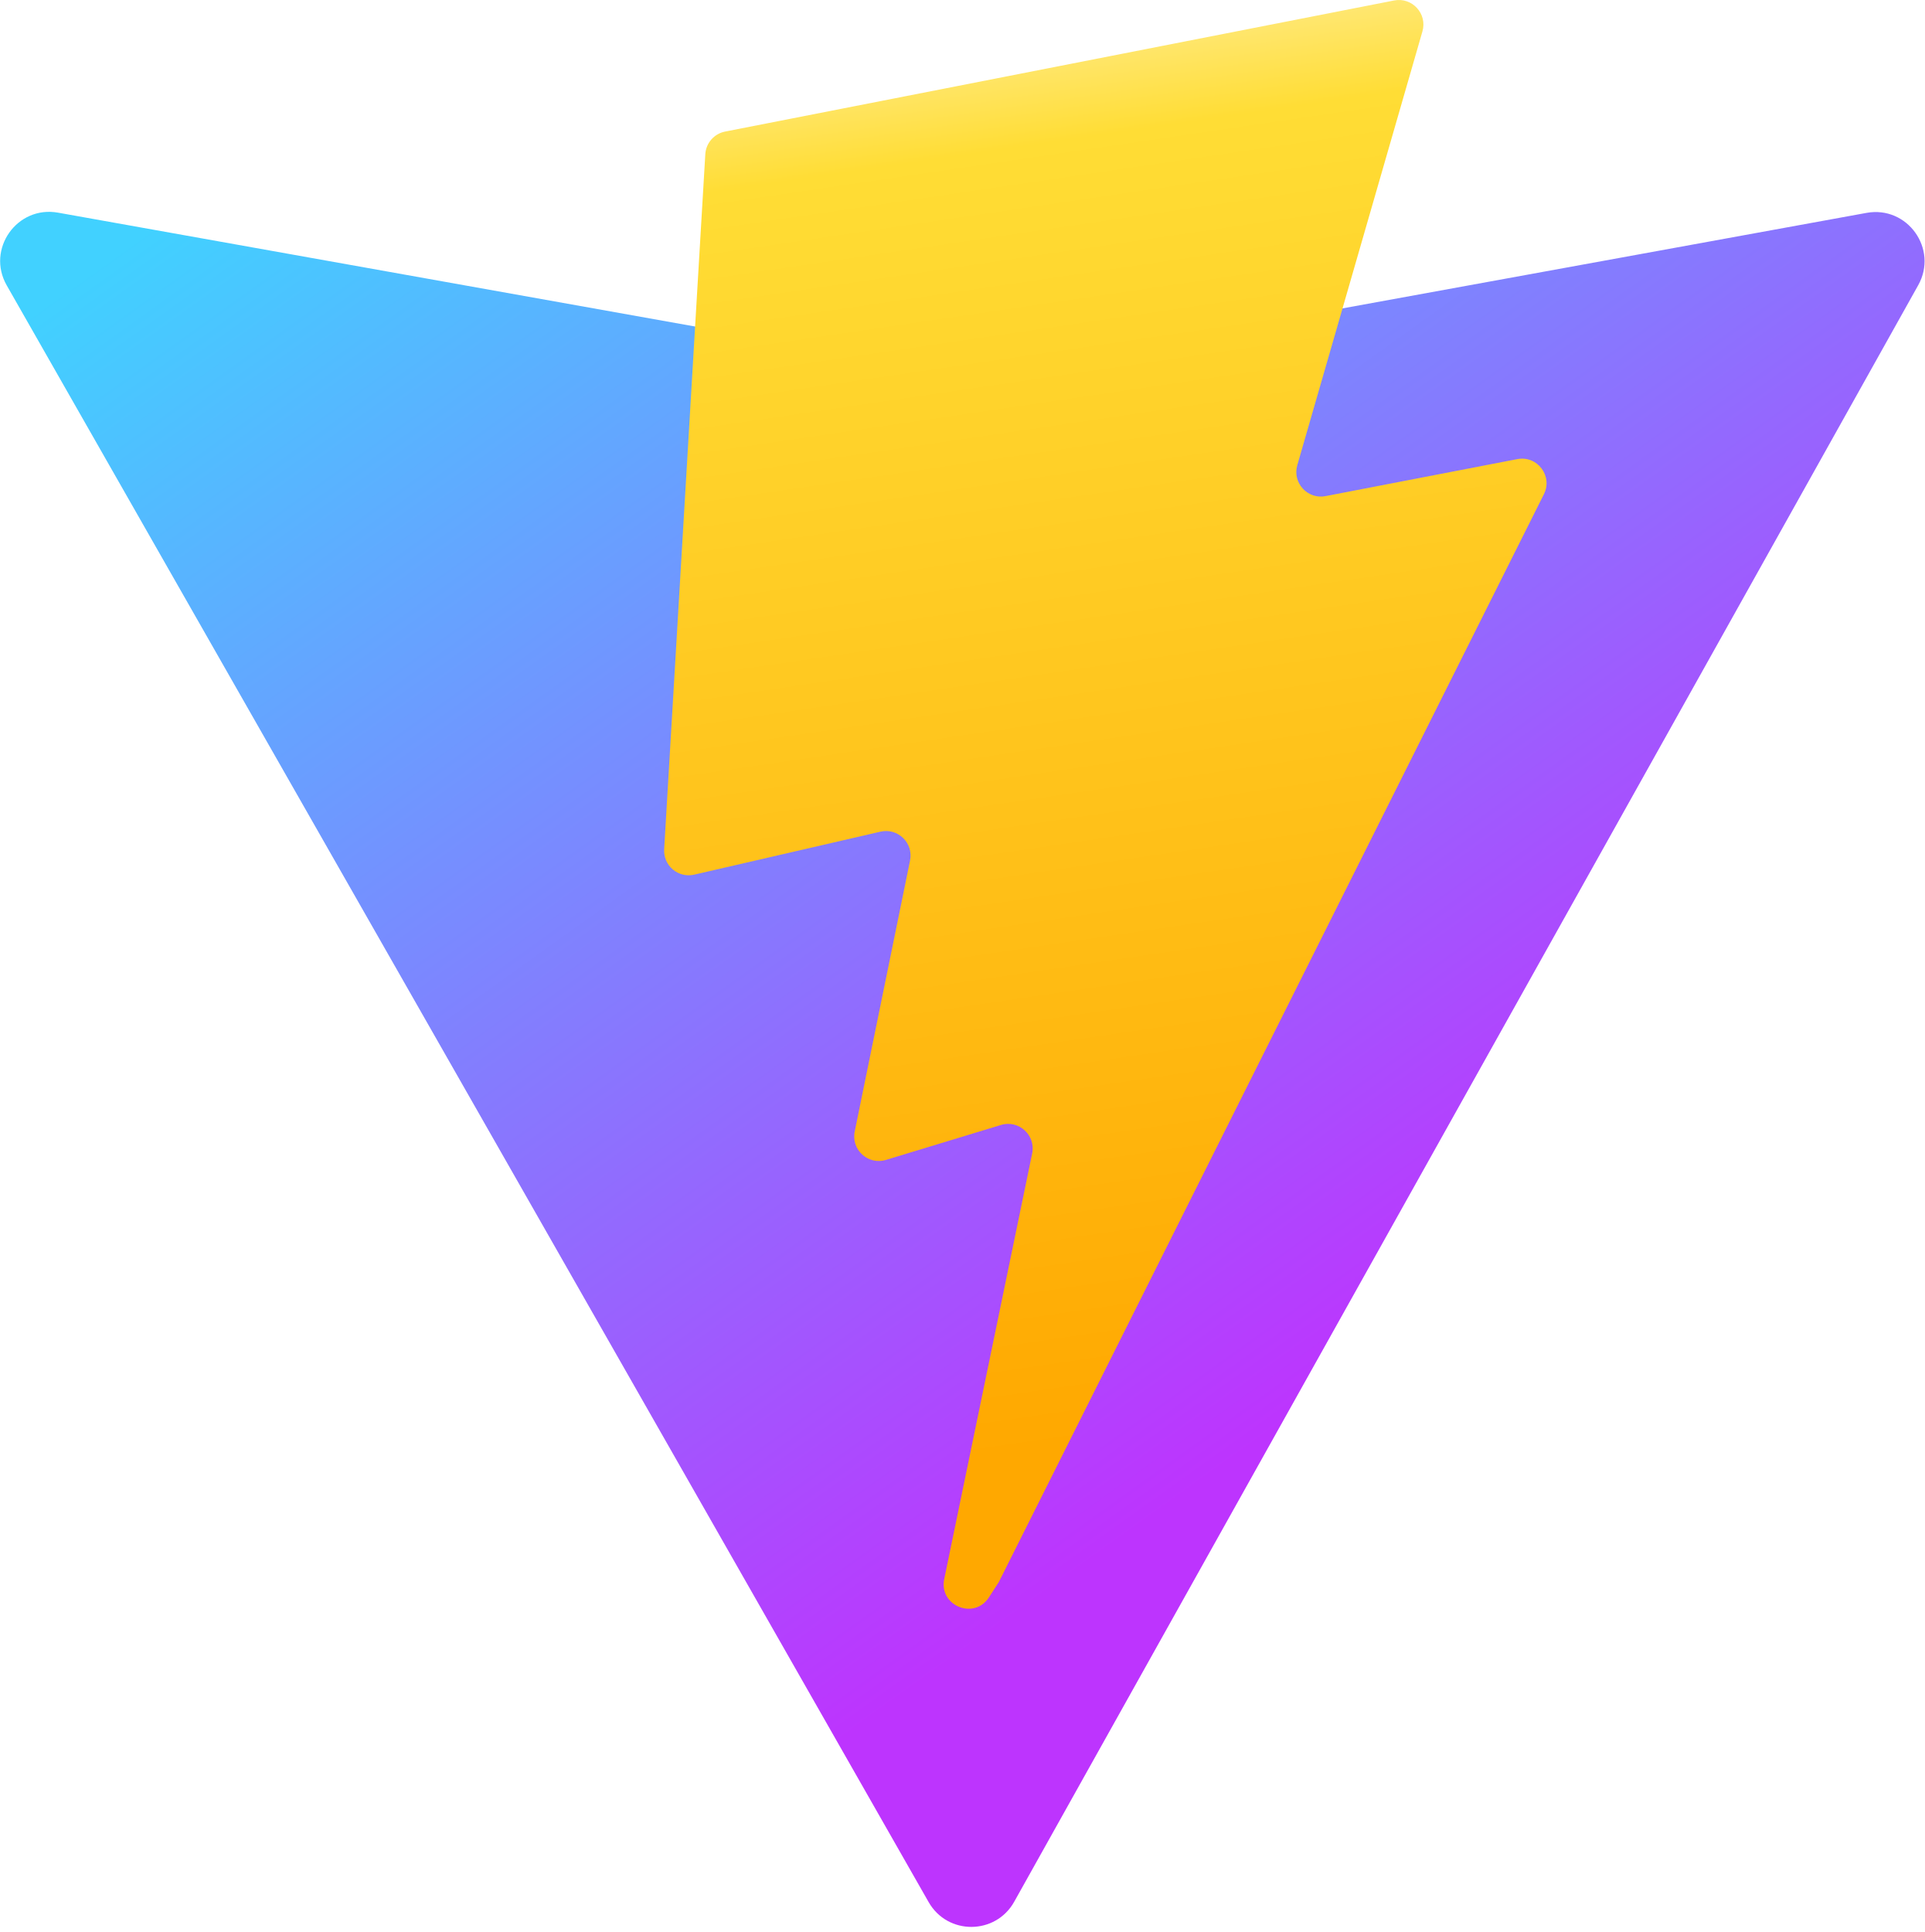
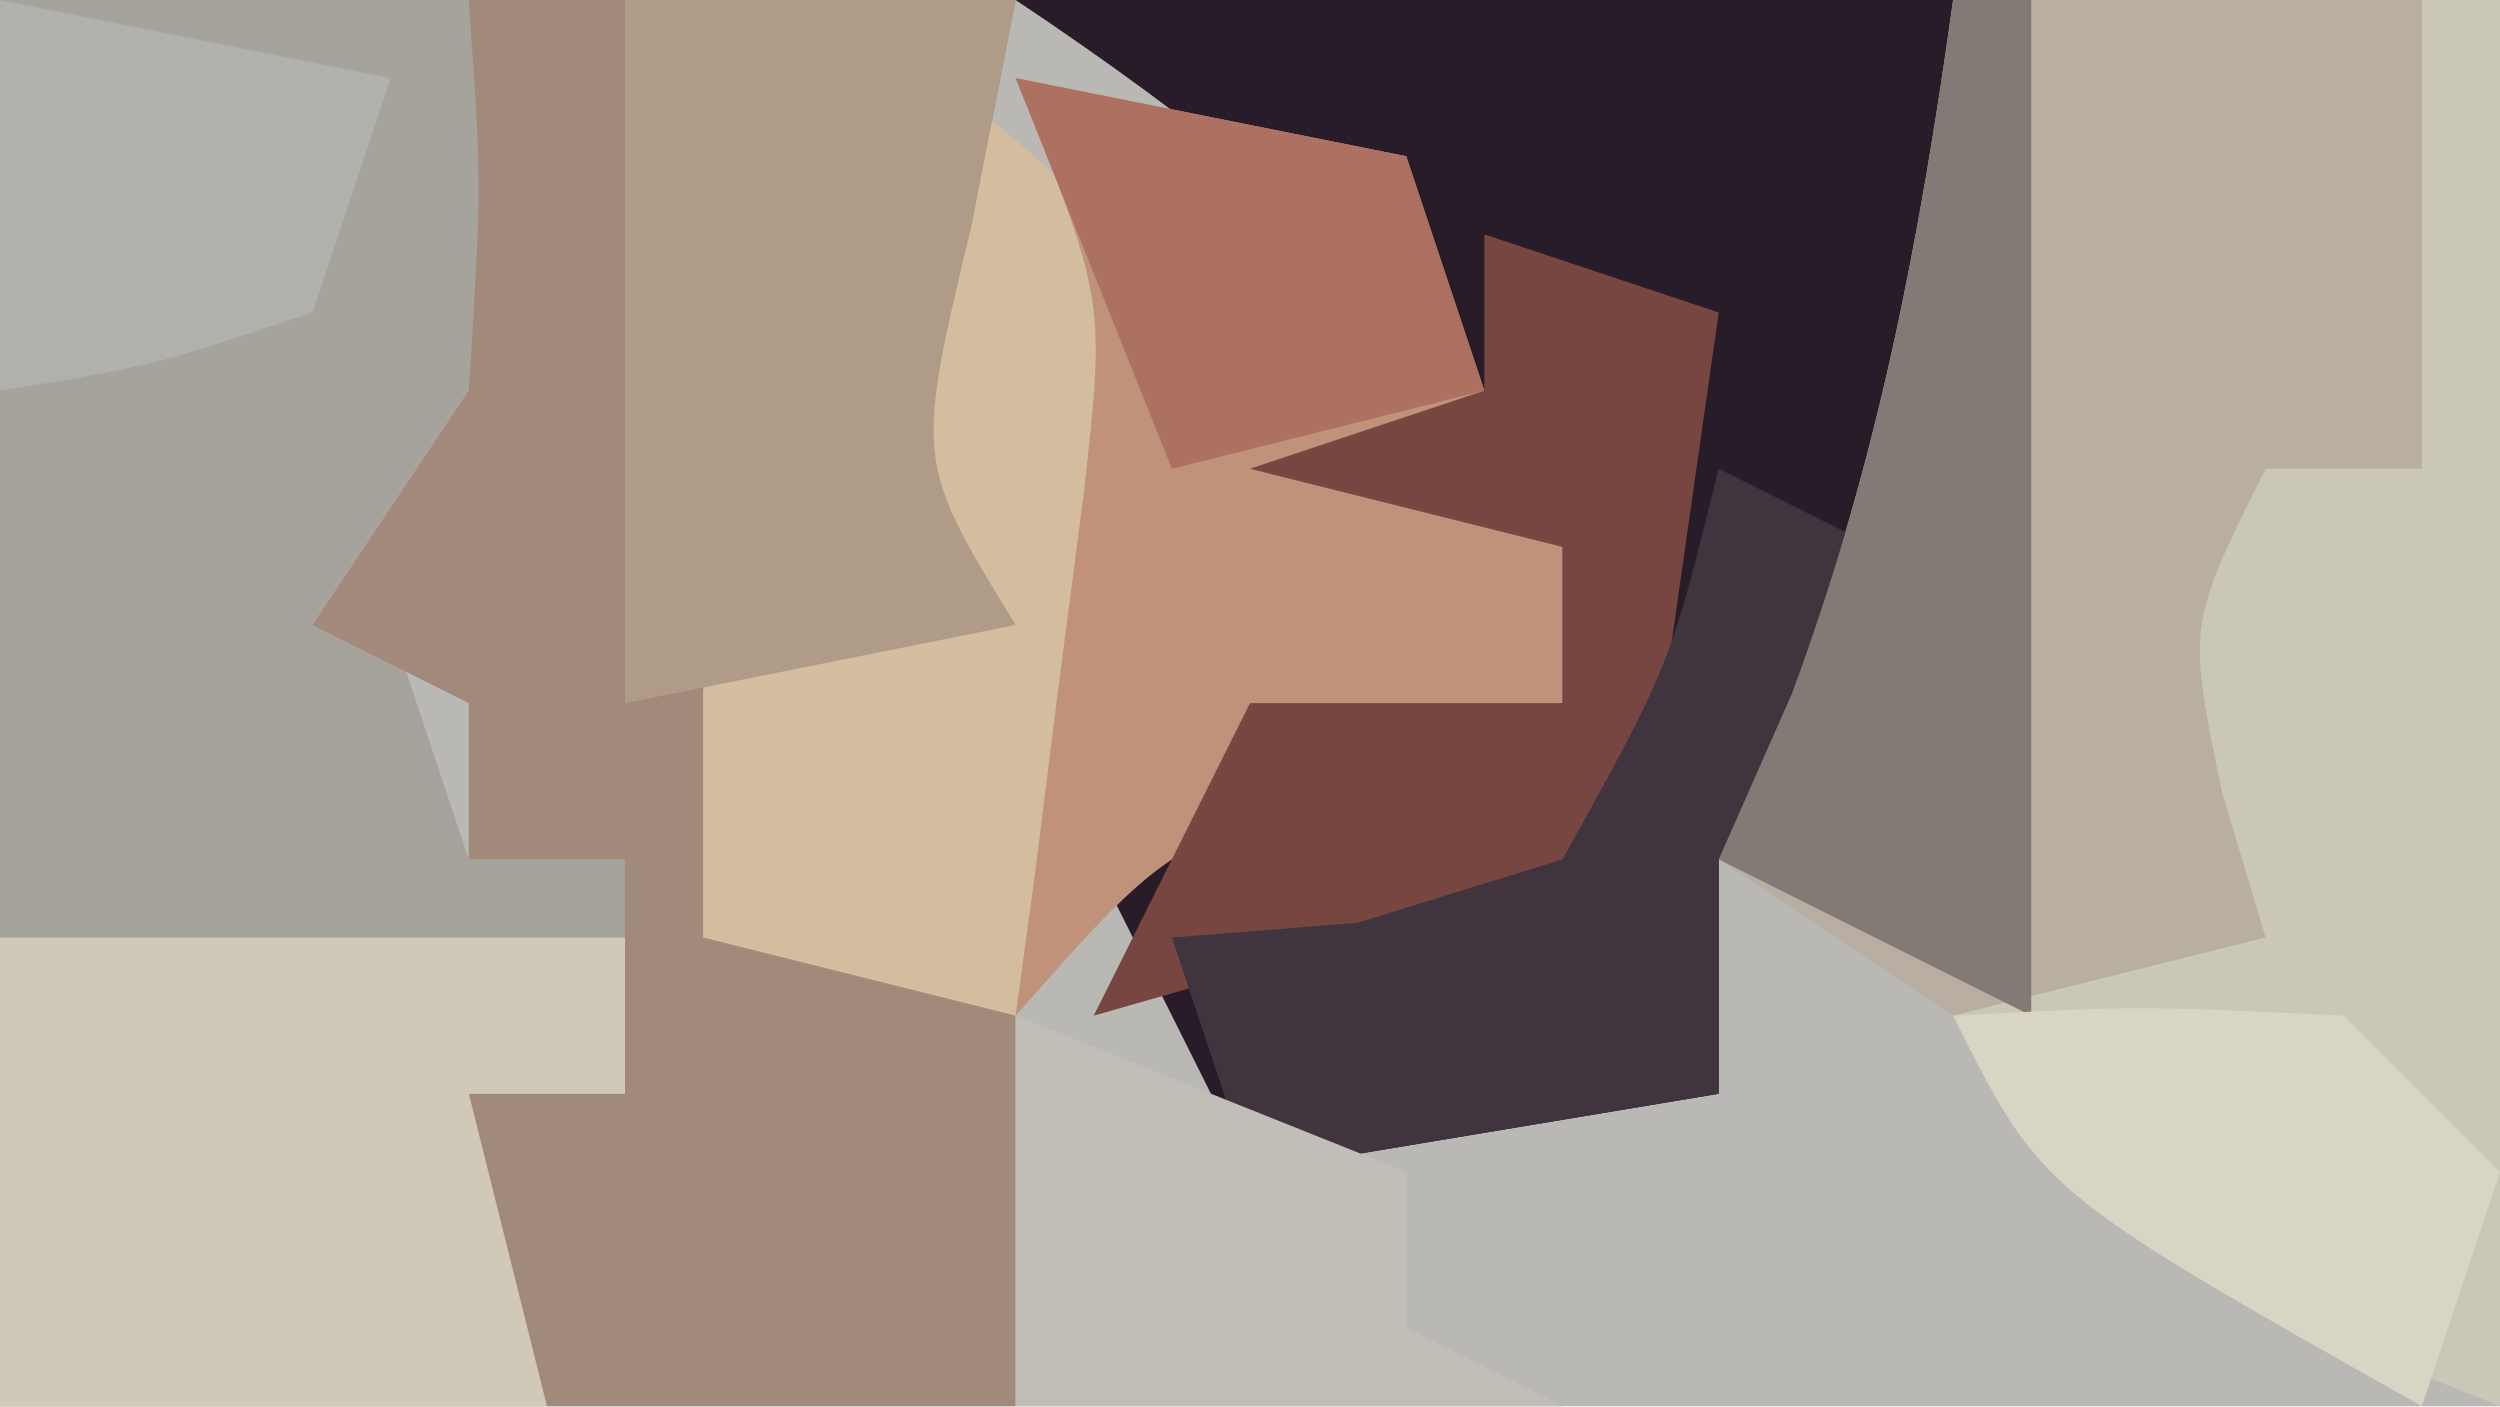
- <svg xmlns="http://www.w3.org/2000/svg" aria-hidden="true" role="img" class="iconify iconify--logos" width="31.88" height="32" preserveAspectRatio="xMidYMid meet" viewBox="0 0 256 257">
-   <defs>
-     <linearGradient id="IconifyId1813088fe1fbc01fb466" x1="-.828%" x2="57.636%" y1="7.652%" y2="78.411%">
-       <stop offset="0%" stop-color="#41D1FF" />
-       <stop offset="100%" stop-color="#BD34FE" />
-     </linearGradient>
-     <linearGradient id="IconifyId1813088fe1fbc01fb467" x1="43.376%" x2="50.316%" y1="2.242%" y2="89.03%">
-       <stop offset="0%" stop-color="#FFEA83" />
-       <stop offset="8.333%" stop-color="#FFDD35" />
-       <stop offset="100%" stop-color="#FFA800" />
-     </linearGradient>
-   </defs>
-   <path fill="url(#IconifyId1813088fe1fbc01fb466)" d="M255.153 37.938L134.897 252.976c-2.483 4.44-8.862 4.466-11.382.048L.875 37.958c-2.746-4.814 1.371-10.646 6.827-9.67l120.385 21.517a6.537 6.537 0 0 0 2.322-.004l117.867-21.483c5.438-.991 9.574 4.796 6.877 9.62Z" />
-   <path fill="url(#IconifyId1813088fe1fbc01fb467)" d="M185.432.063L96.44 17.501a3.268 3.268 0 0 0-2.634 3.014l-5.474 92.456a3.268 3.268 0 0 0 3.997 3.378l24.777-5.718c2.318-.535 4.413 1.507 3.936 3.838l-7.361 36.047c-.495 2.426 1.782 4.5 4.151 3.78l15.304-4.649c2.372-.72 4.652 1.36 4.15 3.788l-11.698 56.621c-.732 3.542 3.979 5.473 5.943 2.437l1.313-2.028l72.516-144.72c1.215-2.423-.88-5.186-3.54-4.672l-25.505 4.922c-2.396.462-4.435-1.77-3.759-4.114l16.646-57.705c.677-2.35-1.37-4.583-3.769-4.113Z" />
+ <svg xmlns="http://www.w3.org/2000/svg" version="1.1" width="32" height="18">
+   <path d="M0 0 C10.56 0 21.12 0 32 0 C32 5.94 32 11.88 32 18 C21.44 18 10.88 18 0 18 C0 12.06 0 6.12 0 0 Z " fill="#B9B8B4" transform="translate(0,0)" />
+   <path d="M0 0 C1.98 0 3.96 0 6 0 C6.625 2.312 6.625 2.312 7 5 C6.01 6.485 6.01 6.485 5 8 C5.33 8.99 5.66 9.98 6 11 C6.66 11 7.32 11 8 11 C8 11.99 8 12.98 8 14 C7.34 14 6.68 14 6 14 C6.33 15.32 6.66 16.64 7 18 C4.69 18 2.38 18 0 18 C0 12.06 0 6.12 0 0 Z " fill="#A5A39B" transform="translate(0,0)" />
+   <path d="M0 0 C3.96 0 7.92 0 12 0 C12 6 12 6 10 9 C10.33 9.66 10.66 10.32 11 11 C10.34 11 9.68 11 9 11 C9 11.99 9 12.98 9 14 C7.02 14.33 5.04 14.66 3 15 C2.34 13.68 1.68 12.36 1 11 C1.66 10.34 2.32 9.68 3 9 C4.32 9 5.64 9 7 9 C7 8.34 7 7.68 7 7 C5.68 6.67 4.36 6.34 3 6 C3.99 5.67 4.98 5.34 6 5 C4.067 2.975 2.368 1.579 0 0 Z " fill="#271C28" transform="translate(13,0)" />
+   <path d="M0 0 C2.31 0 4.62 0 7 0 C6.814 0.949 6.629 1.897 6.438 2.875 C5.713 5.899 5.713 5.899 7 8 C5.68 8 4.36 8 3 8 C3.267 9.985 3.267 9.985 4 12 C4.99 12.33 5.98 12.66 7 13 C7 14.65 7 16.3 7 18 C5.02 18 3.04 18 1 18 C0.67 16.68 0.34 15.36 0 14 C0.66 14 1.32 14 2 14 C2 13.01 2 12.02 2 11 C1.34 11 0.68 11 0 11 C0 10.34 0 9.68 0 9 C-0.66 8.67 -1.32 8.34 -2 8 C-1.34 7.01 -0.68 6.02 0 5 C0.167 2.375 0.167 2.375 0 0 Z " fill="#A18A7A" transform="translate(6,0)" />
+   <path d="M0 0 C1.98 0 3.96 0 6 0 C6 1.98 6 3.96 6 6 C5.34 6 4.68 6 4 6 C4 7.98 4 9.96 4 12 C2.188 12.625 2.188 12.625 0 13 C-0.99 12.34 -1.98 11.68 -3 11 C-2.691 10.299 -2.381 9.598 -2.062 8.875 C-0.967 5.911 -0.436 3.123 0 0 Z " fill="#B8AEA1" transform="translate(25,0)" />
+   <path d="M0 0 C0.33 0 0.66 0 1 0 C1 5.94 1 11.88 1 18 C-4 16 -4 16 -6 13 C-4.68 12.67 -3.36 12.34 -2 12 C-2.186 11.381 -2.371 10.762 -2.562 10.125 C-3 8 -3 8 -2 6 C-1.34 6 -0.68 6 0 6 C0 4.02 0 2.04 0 0 Z " fill="#CAC7B6" transform="translate(31,0)" />
+   <path d="M0 0 C2.64 0 5.28 0 8 0 C8 0.66 8 1.32 8 2 C7.34 2 6.68 2 6 2 C6.33 3.32 6.66 4.64 7 6 C4.69 6 2.38 6 0 6 C0 4.02 0 2.04 0 0 Z " fill="#D0C9B8" transform="translate(0,12)" />
+   <path d="M0 0 C1.551 1.207 1.551 1.207 3 3 C2.855 5.262 2.855 5.262 2.188 7.688 C1.975 8.496 1.762 9.304 1.543 10.137 C1.364 10.752 1.185 11.366 1 12 C-0.32 11.67 -1.64 11.34 -3 11 C-3 9.68 -3 8.36 -3 7 C-2.01 6.67 -1.02 6.34 0 6 C-0.278 4.793 -0.278 4.793 -0.562 3.562 C-0.707 2.717 -0.851 1.871 -1 1 C-0.67 0.67 -0.34 0.34 0 0 Z " fill="#D4BC9E" transform="translate(12,1)" />
+   <path d="M0 0 C2.475 0.495 2.475 0.495 5 1 C5.33 1.99 5.66 2.98 6 4 C5.01 4.495 5.01 4.495 4 5 C4.99 5.33 5.98 5.66 7 6 C7 6.66 7 7.32 7 8 C6.216 8.289 5.433 8.578 4.625 8.875 C1.903 9.849 1.903 9.849 0 12 C0.084 11.385 0.168 10.77 0.254 10.137 C0.356 9.328 0.458 8.52 0.562 7.688 C0.667 6.887 0.771 6.086 0.879 5.262 C1.148 2.832 1.148 2.832 0 0 Z " fill="#C0927A" transform="translate(13,1)" />
+   <path d="M0 0 C0.99 0.33 1.98 0.66 3 1 C2.67 3.31 2.34 5.62 2 8 C-0.31 8.66 -2.62 9.32 -5 10 C-4.34 8.68 -3.68 7.36 -3 6 C-1.68 6 -0.36 6 1 6 C1 5.34 1 4.68 1 4 C-0.32 3.67 -1.64 3.34 -3 3 C-2.01 2.67 -1.02 2.34 0 2 C0 1.34 0 0.68 0 0 Z " fill="#774641" transform="translate(19,3)" />
+   <path d="M0 0 C1.65 0 3.3 0 5 0 C4.814 0.949 4.629 1.897 4.438 2.875 C3.713 5.899 3.713 5.899 5 8 C3.35 8.33 1.7 8.66 0 9 C0 6.03 0 3.06 0 0 Z " fill="#B09A88" transform="translate(8,0)" />
+   <path d="M0 0 C0.66 0.33 1.32 0.66 2 1 C2 1.99 2 2.98 2 4 C1.01 4.495 1.01 4.495 0 5 C0 5.99 0 6.98 0 8 C-1.98 8.33 -3.96 8.66 -6 9 C-6.33 8.01 -6.66 7.02 -7 6 C-6.216 5.938 -5.433 5.876 -4.625 5.812 C-3.759 5.544 -2.893 5.276 -2 5 C-0.625 2.524 -0.625 2.524 0 0 Z " fill="#40343E" transform="translate(22,6)" />
+   <path d="M0 0 C0.33 0 0.66 0 1 0 C1 4.29 1 8.58 1 13 C-0.32 12.34 -1.64 11.68 -3 11 C-2.691 10.299 -2.381 9.598 -2.062 8.875 C-0.967 5.911 -0.436 3.123 0 0 Z " fill="#837975" transform="translate(25,0)" />
+   <path d="M0 0 C2.475 0.99 2.475 0.99 5 2 C5 2.66 5 3.32 5 4 C5.66 4.33 6.32 4.66 7 5 C4.69 5 2.38 5 0 5 C0 3.35 0 1.7 0 0 Z " fill="#C1BEB8" transform="translate(13,13)" />
+   <path d="M0 0 C2.375 -0.125 2.375 -0.125 5 0 C5.66 0.66 6.32 1.32 7 2 C6.67 2.99 6.34 3.98 6 5 C1.125 2.25 1.125 2.25 0 0 Z " fill="#D8D5C4" transform="translate(25,13)" />
+   <path d="M0 0 C2.475 0.495 2.475 0.495 5 1 C4.67 1.99 4.34 2.98 4 4 C1.938 4.688 1.938 4.688 0 5 C0 3.35 0 1.7 0 0 Z " fill="#B1B1AC" transform="translate(0,0)" />
+   <path d="M0 0 C2.475 0.495 2.475 0.495 5 1 C5.33 1.99 5.66 2.98 6 4 C4.68 4.33 3.36 4.66 2 5 C1.34 3.35 0.68 1.7 0 0 Z " fill="#AD7161" transform="translate(13,1)" />
</svg>
